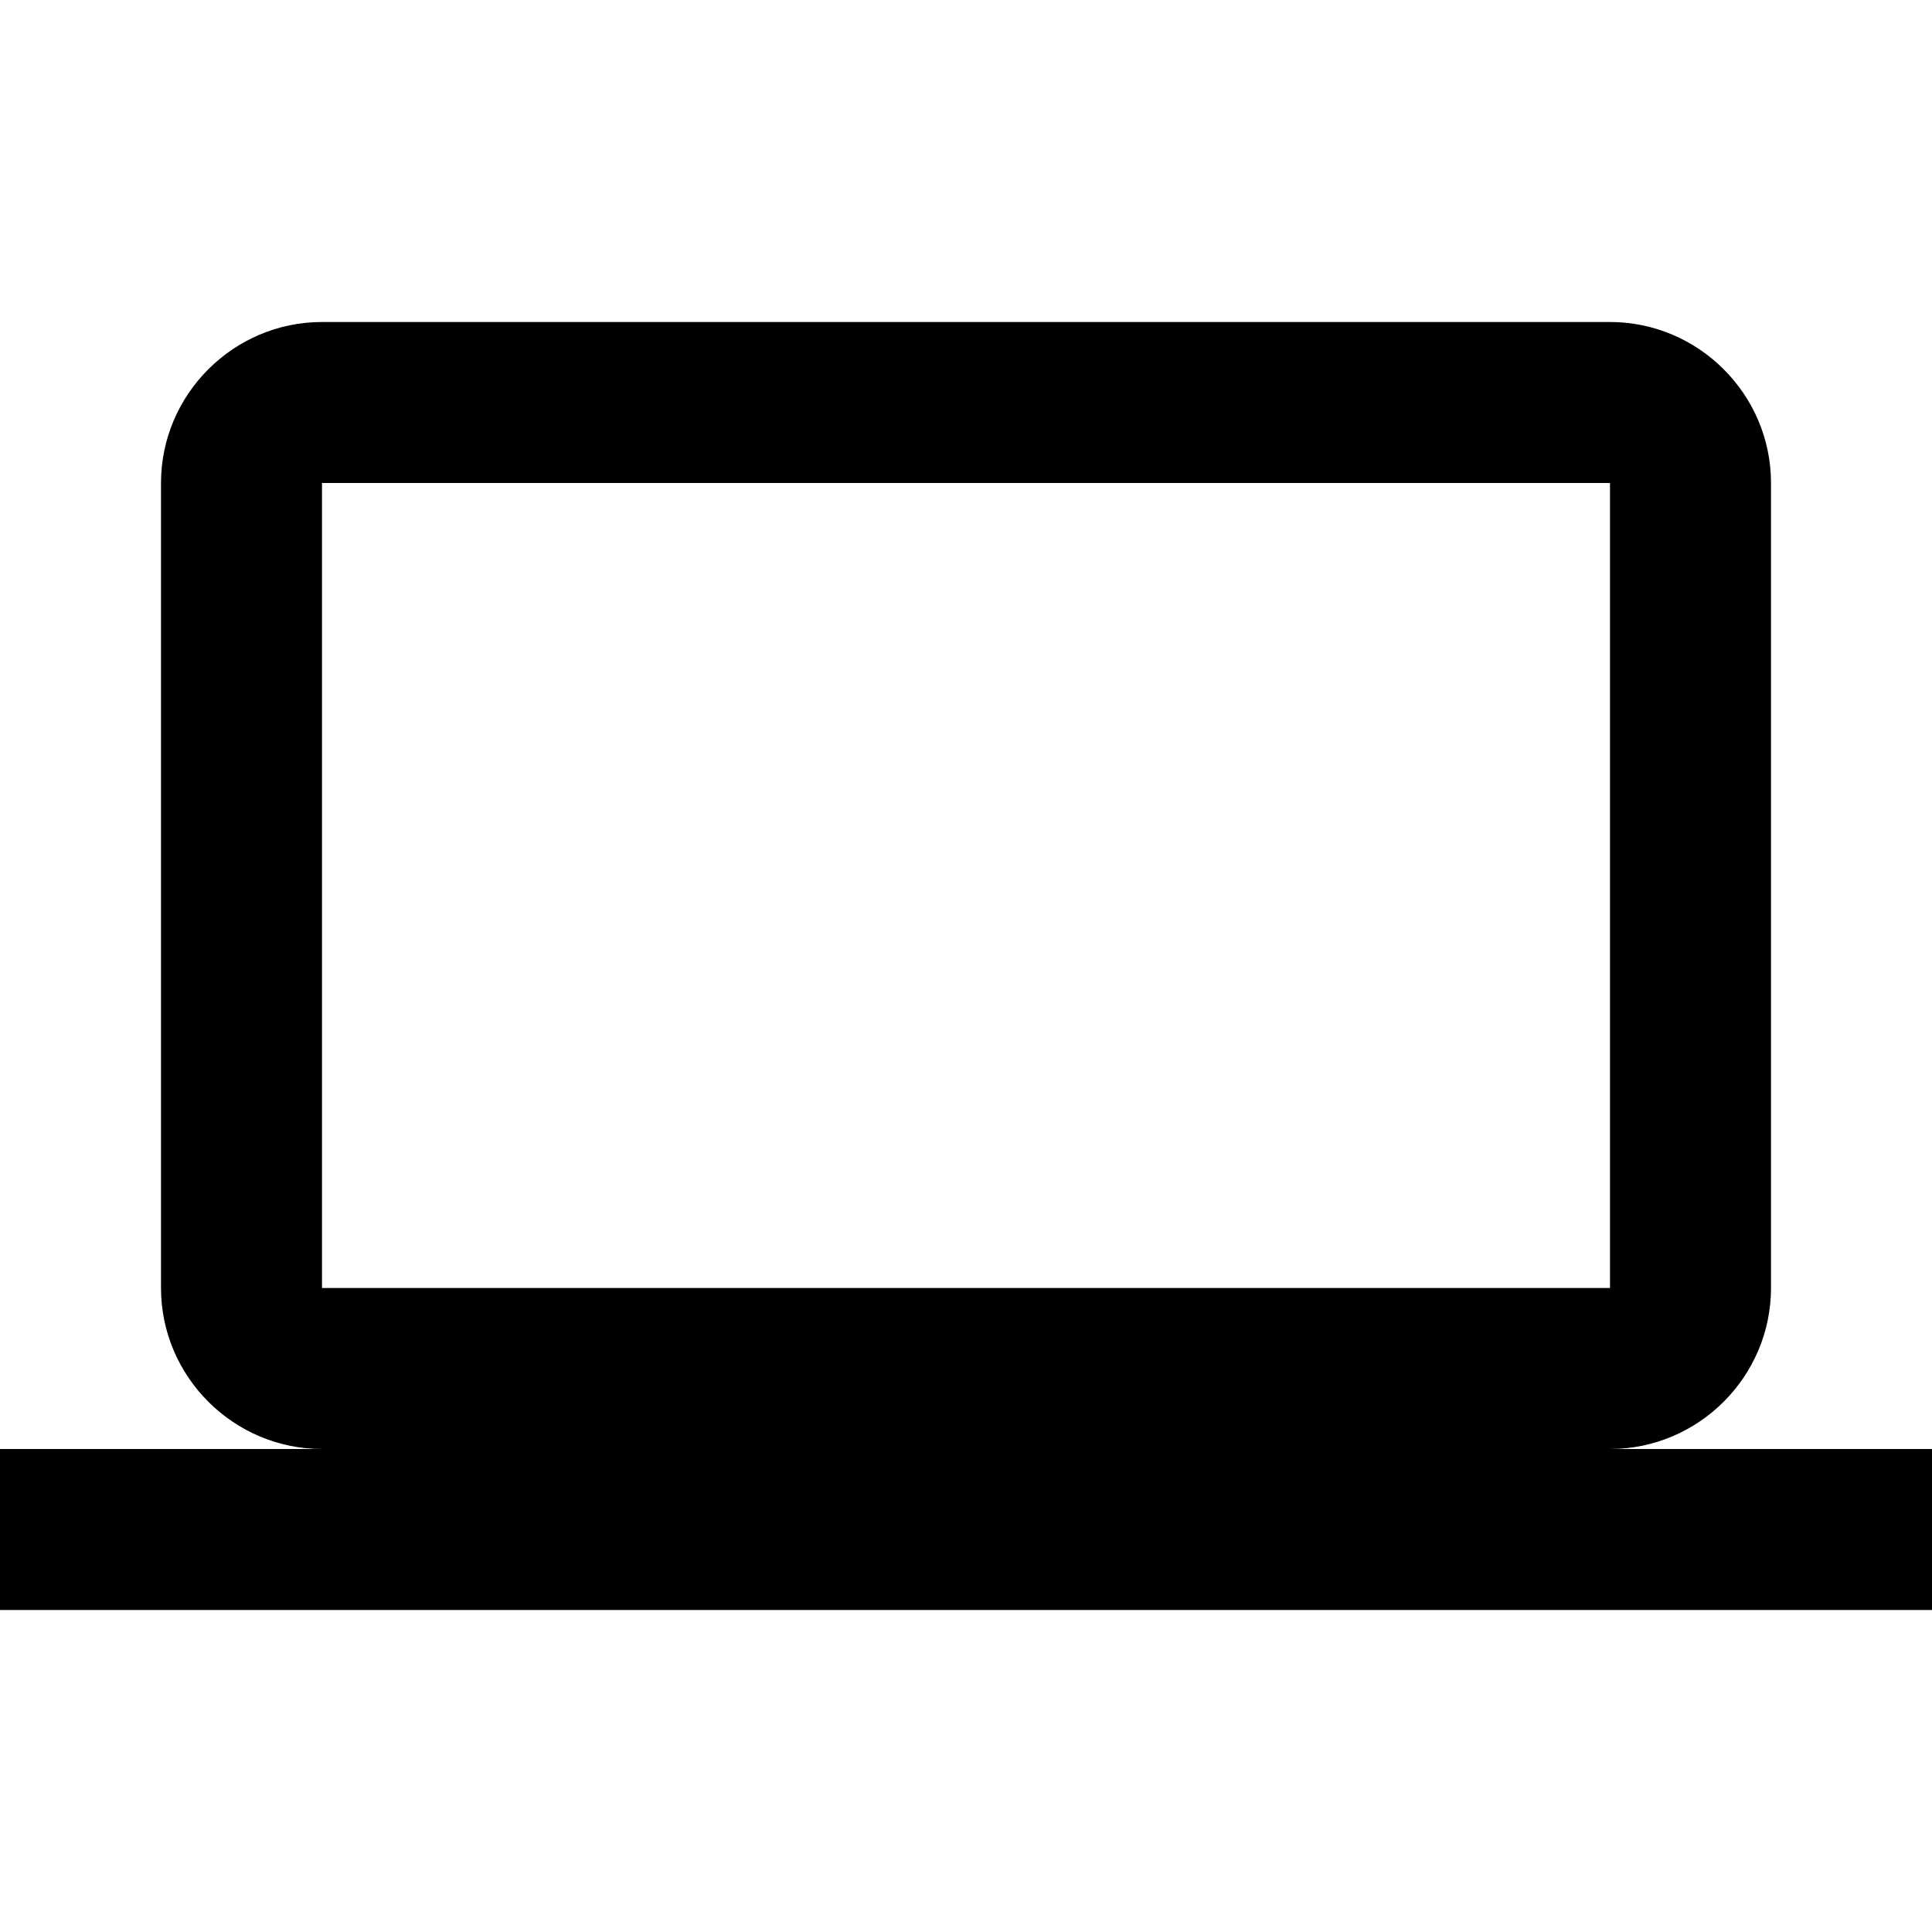
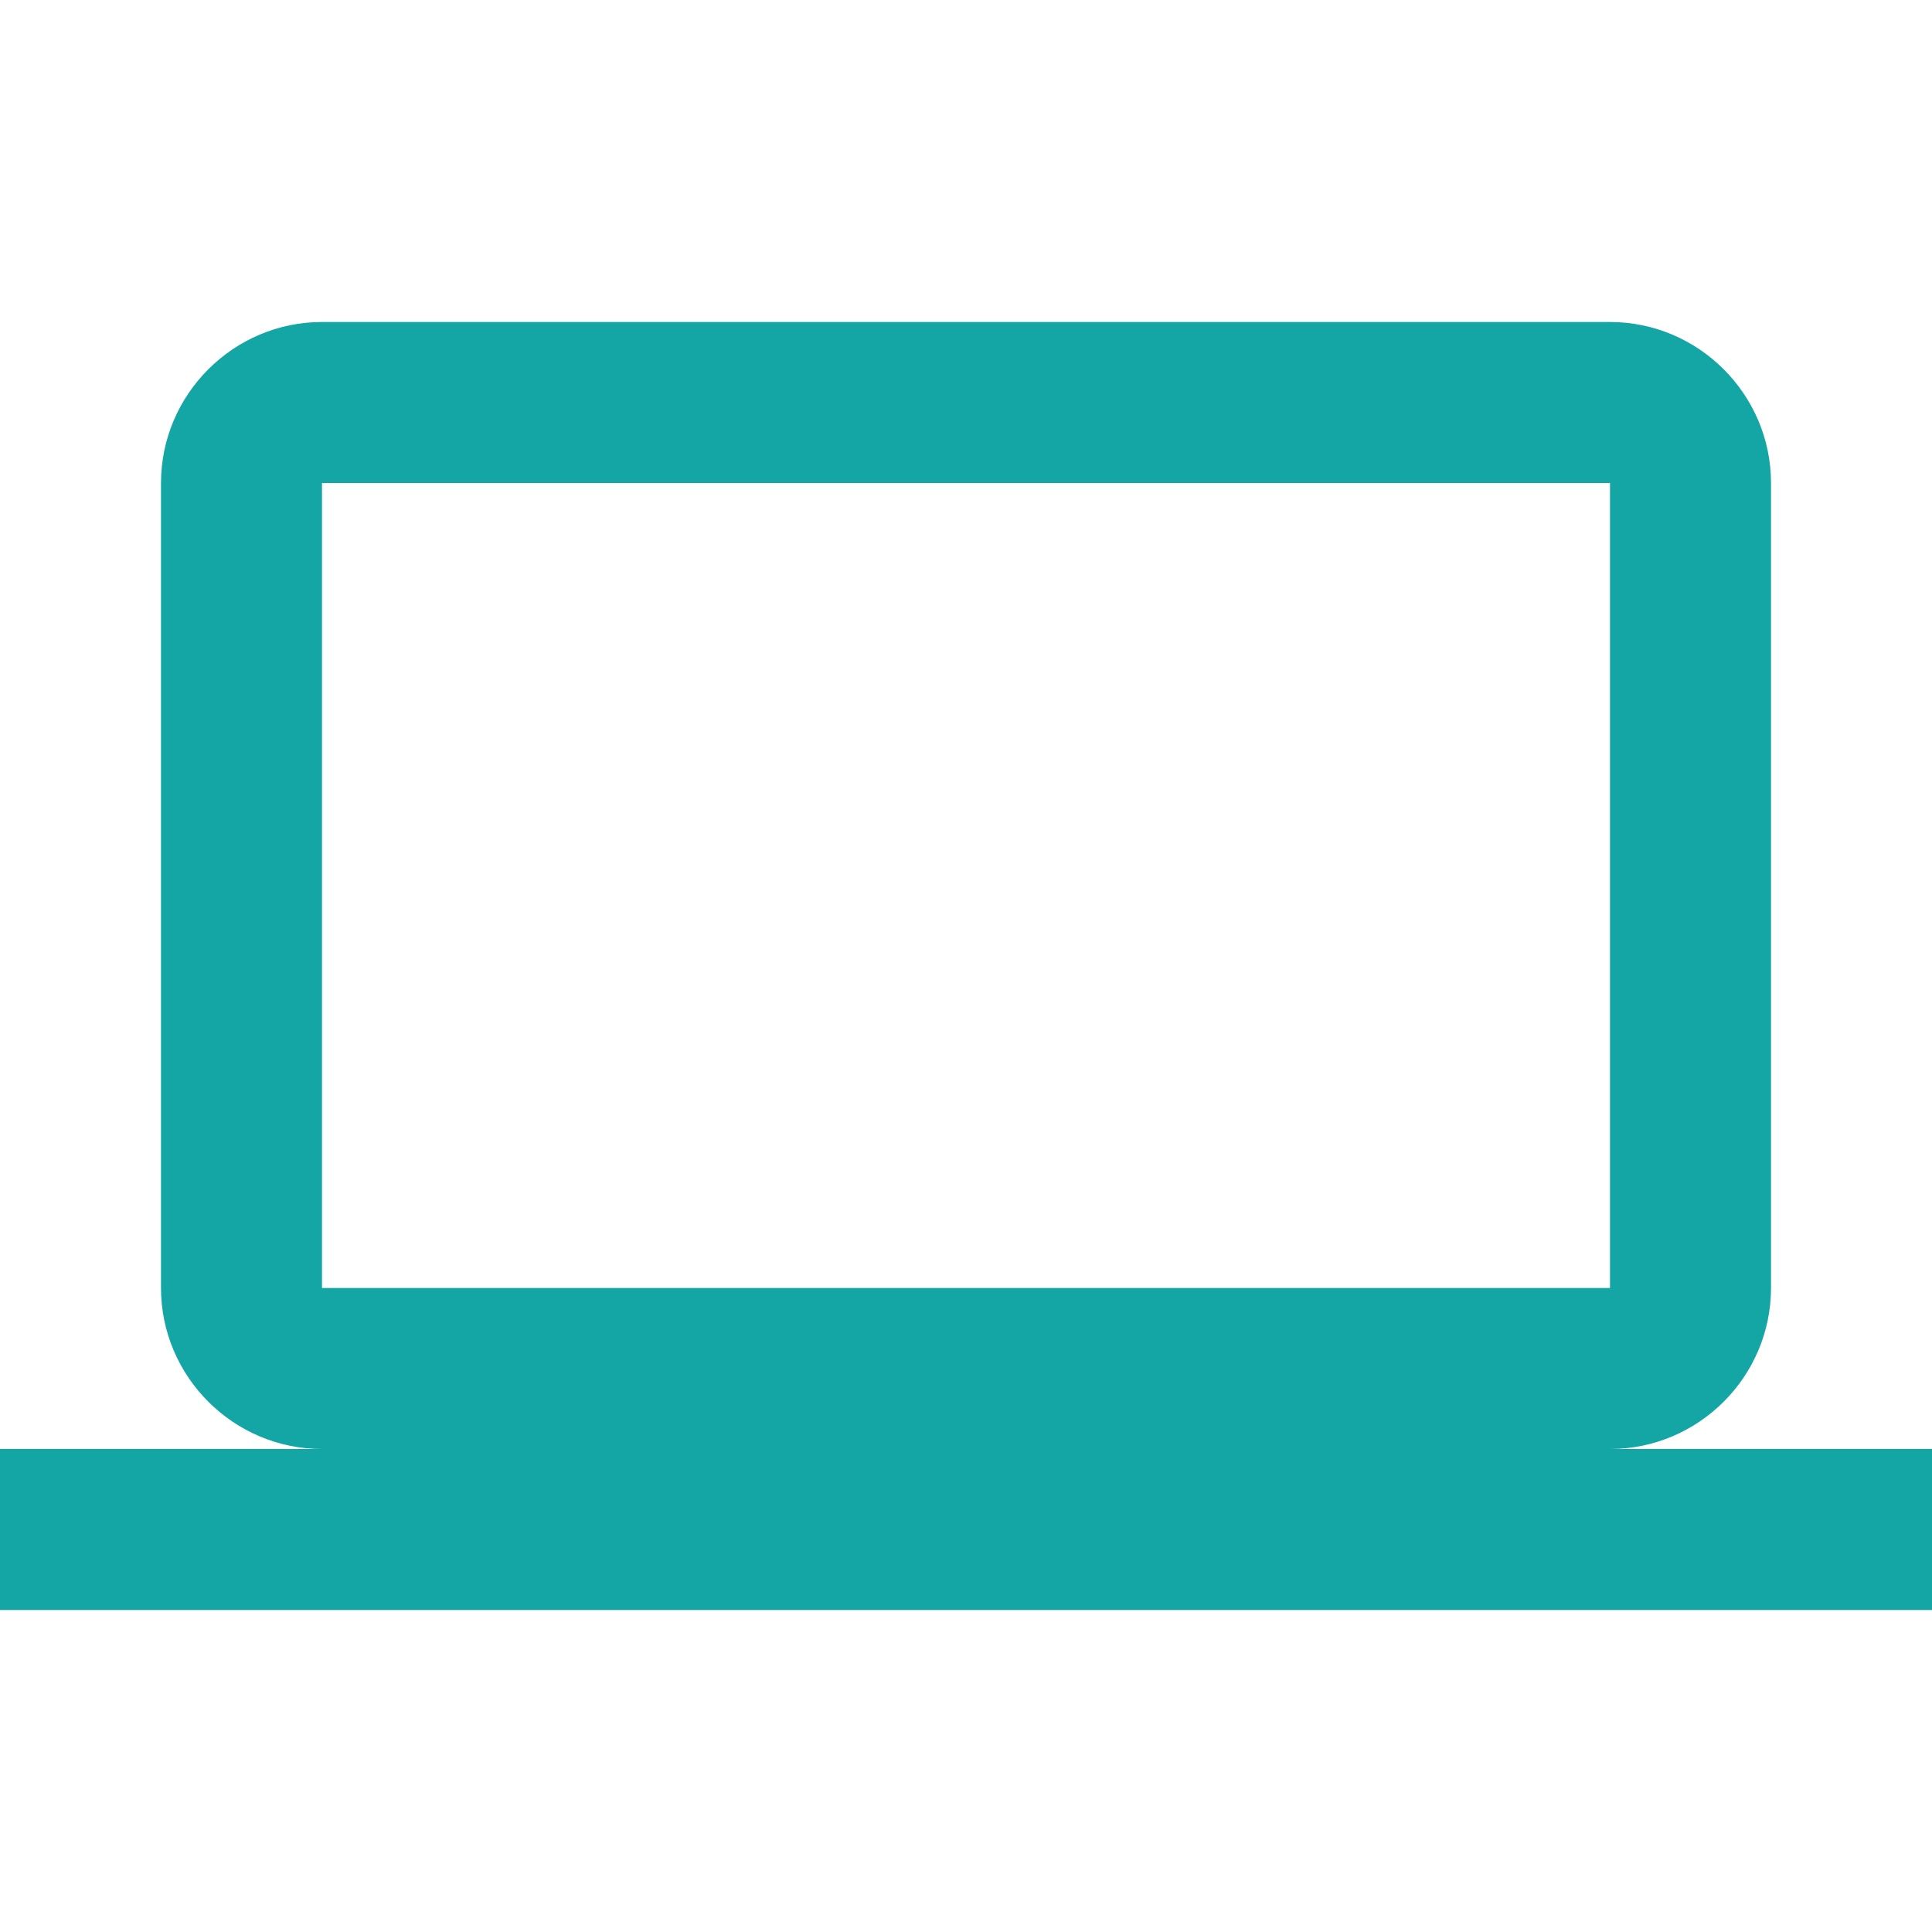
<svg xmlns="http://www.w3.org/2000/svg" xmlns:xlink="http://www.w3.org/1999/xlink" width="24" height="24" viewBox="0 0 24 24">
  <defs>
    <path id="a" d="M0 0h24v24H0V0z" />
  </defs>
  <clipPath id="b">
    <use xlink:href="#a" overflow="visible" />
  </clipPath>
-   <path clip-path="url(#b)" d="M20 18c1.1 0 2-.9 2-2V6c0-1.1-.9-2-2-2H4c-1.1 0-2 .9-2 2v10c0 1.1.9 2 2 2H0v2h24v-2h-4zM4 6h16v10H4V6z" />
+   <path fill="#14A5A5" clip-path="url(#b)" d="M20 18c1.1 0 2-.9 2-2V6c0-1.1-.9-2-2-2H4c-1.1 0-2 .9-2 2v10c0 1.1.9 2 2 2H0v2h24v-2h-4zM4 6h16v10H4V6z" />
</svg>
